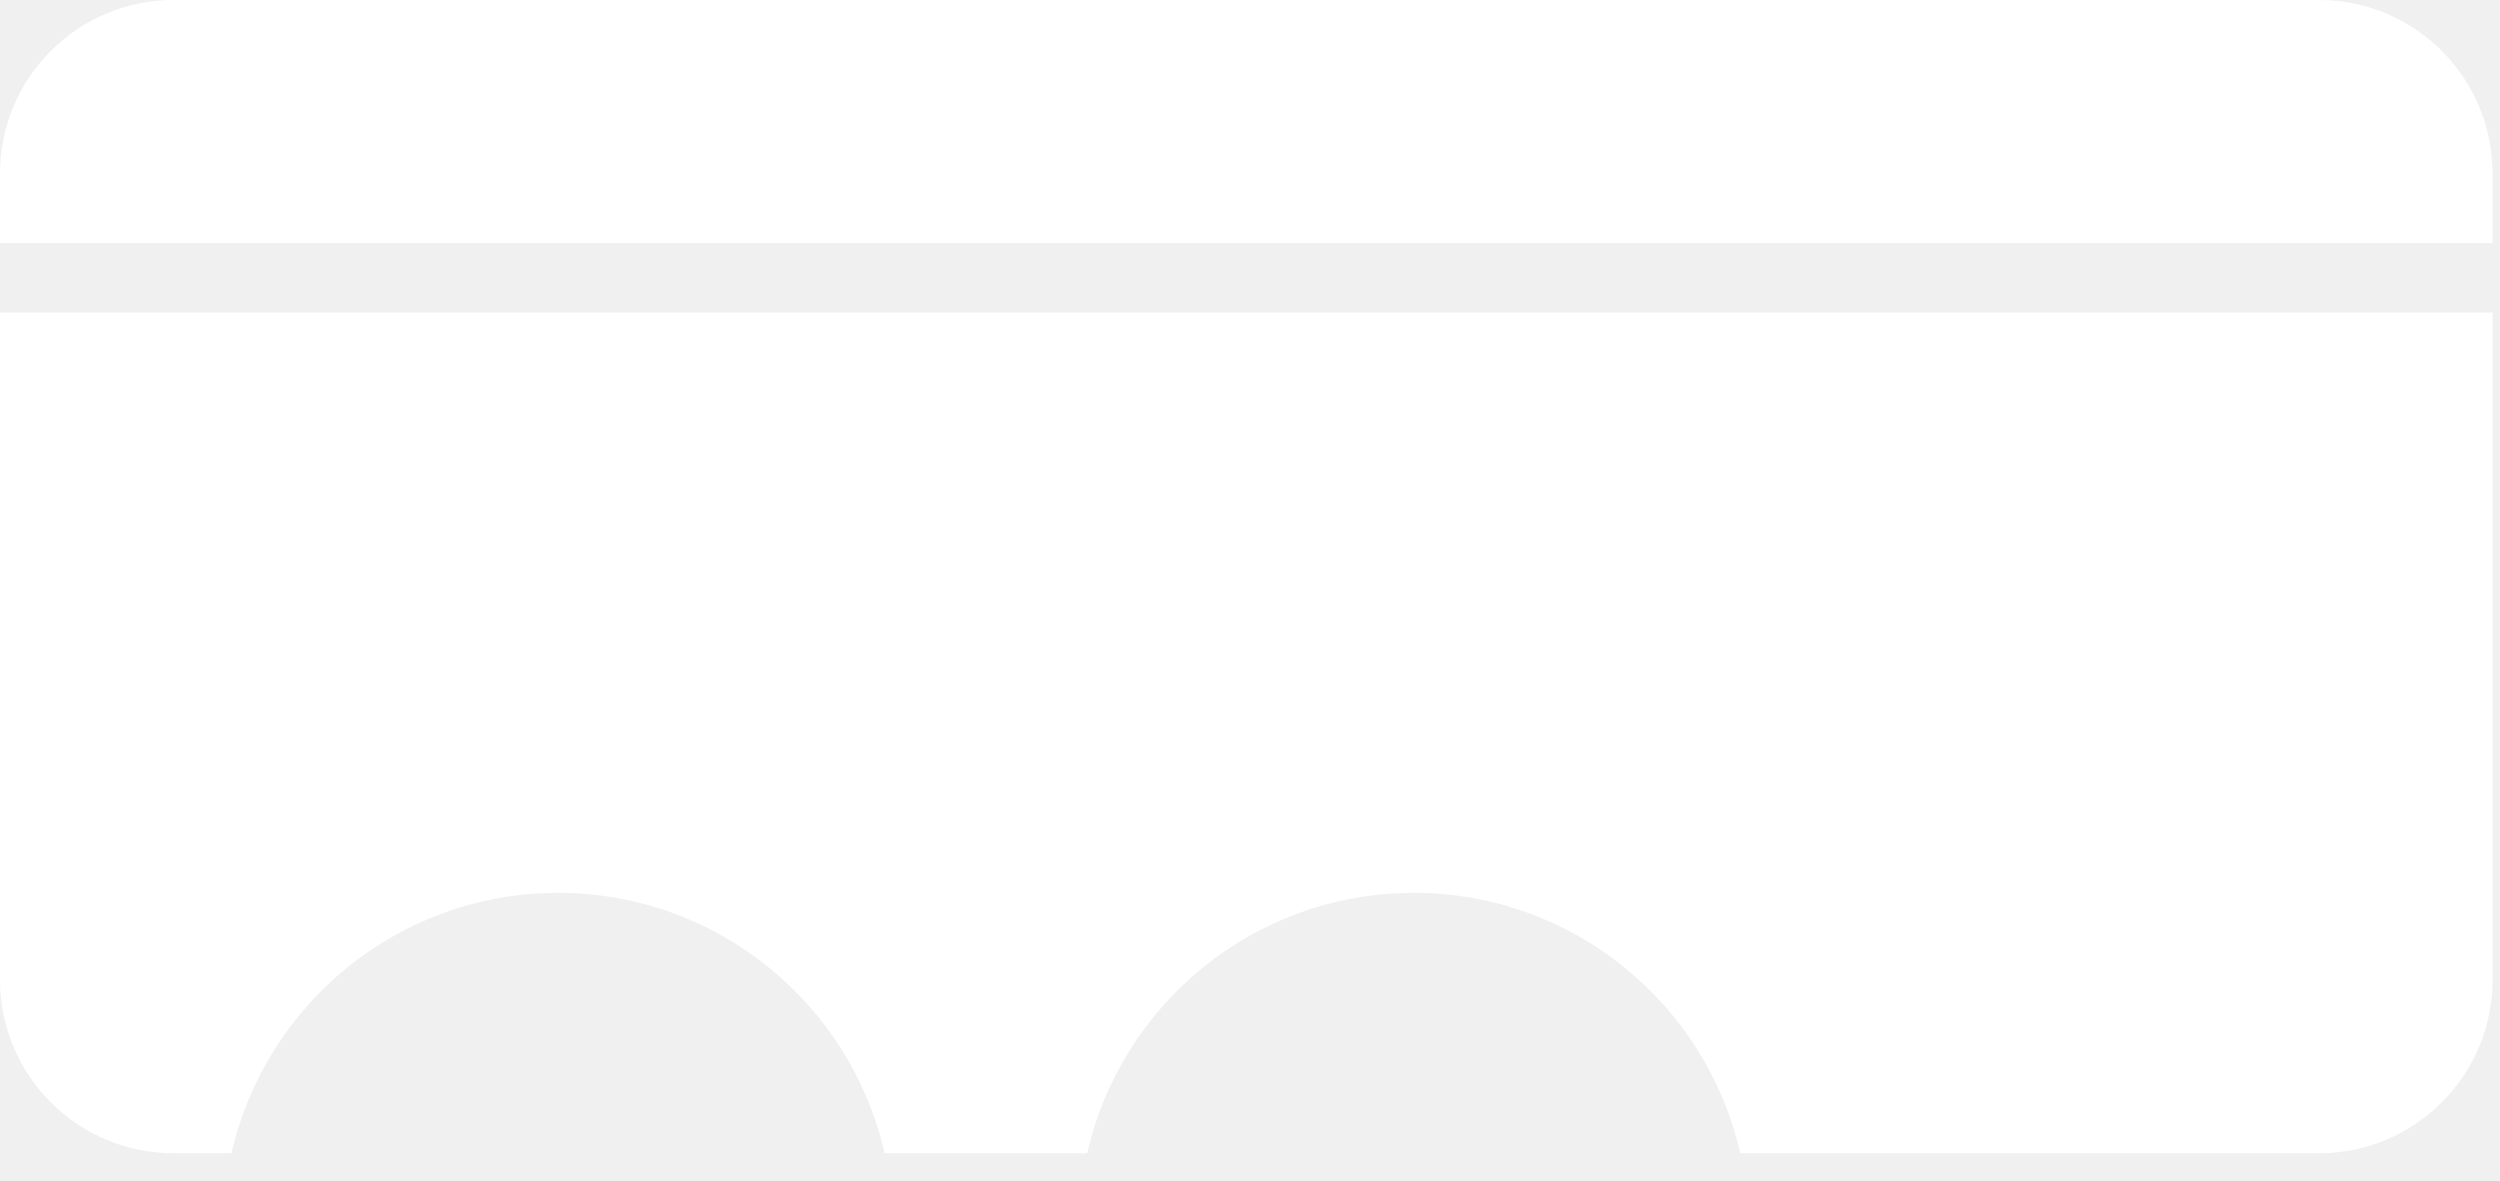
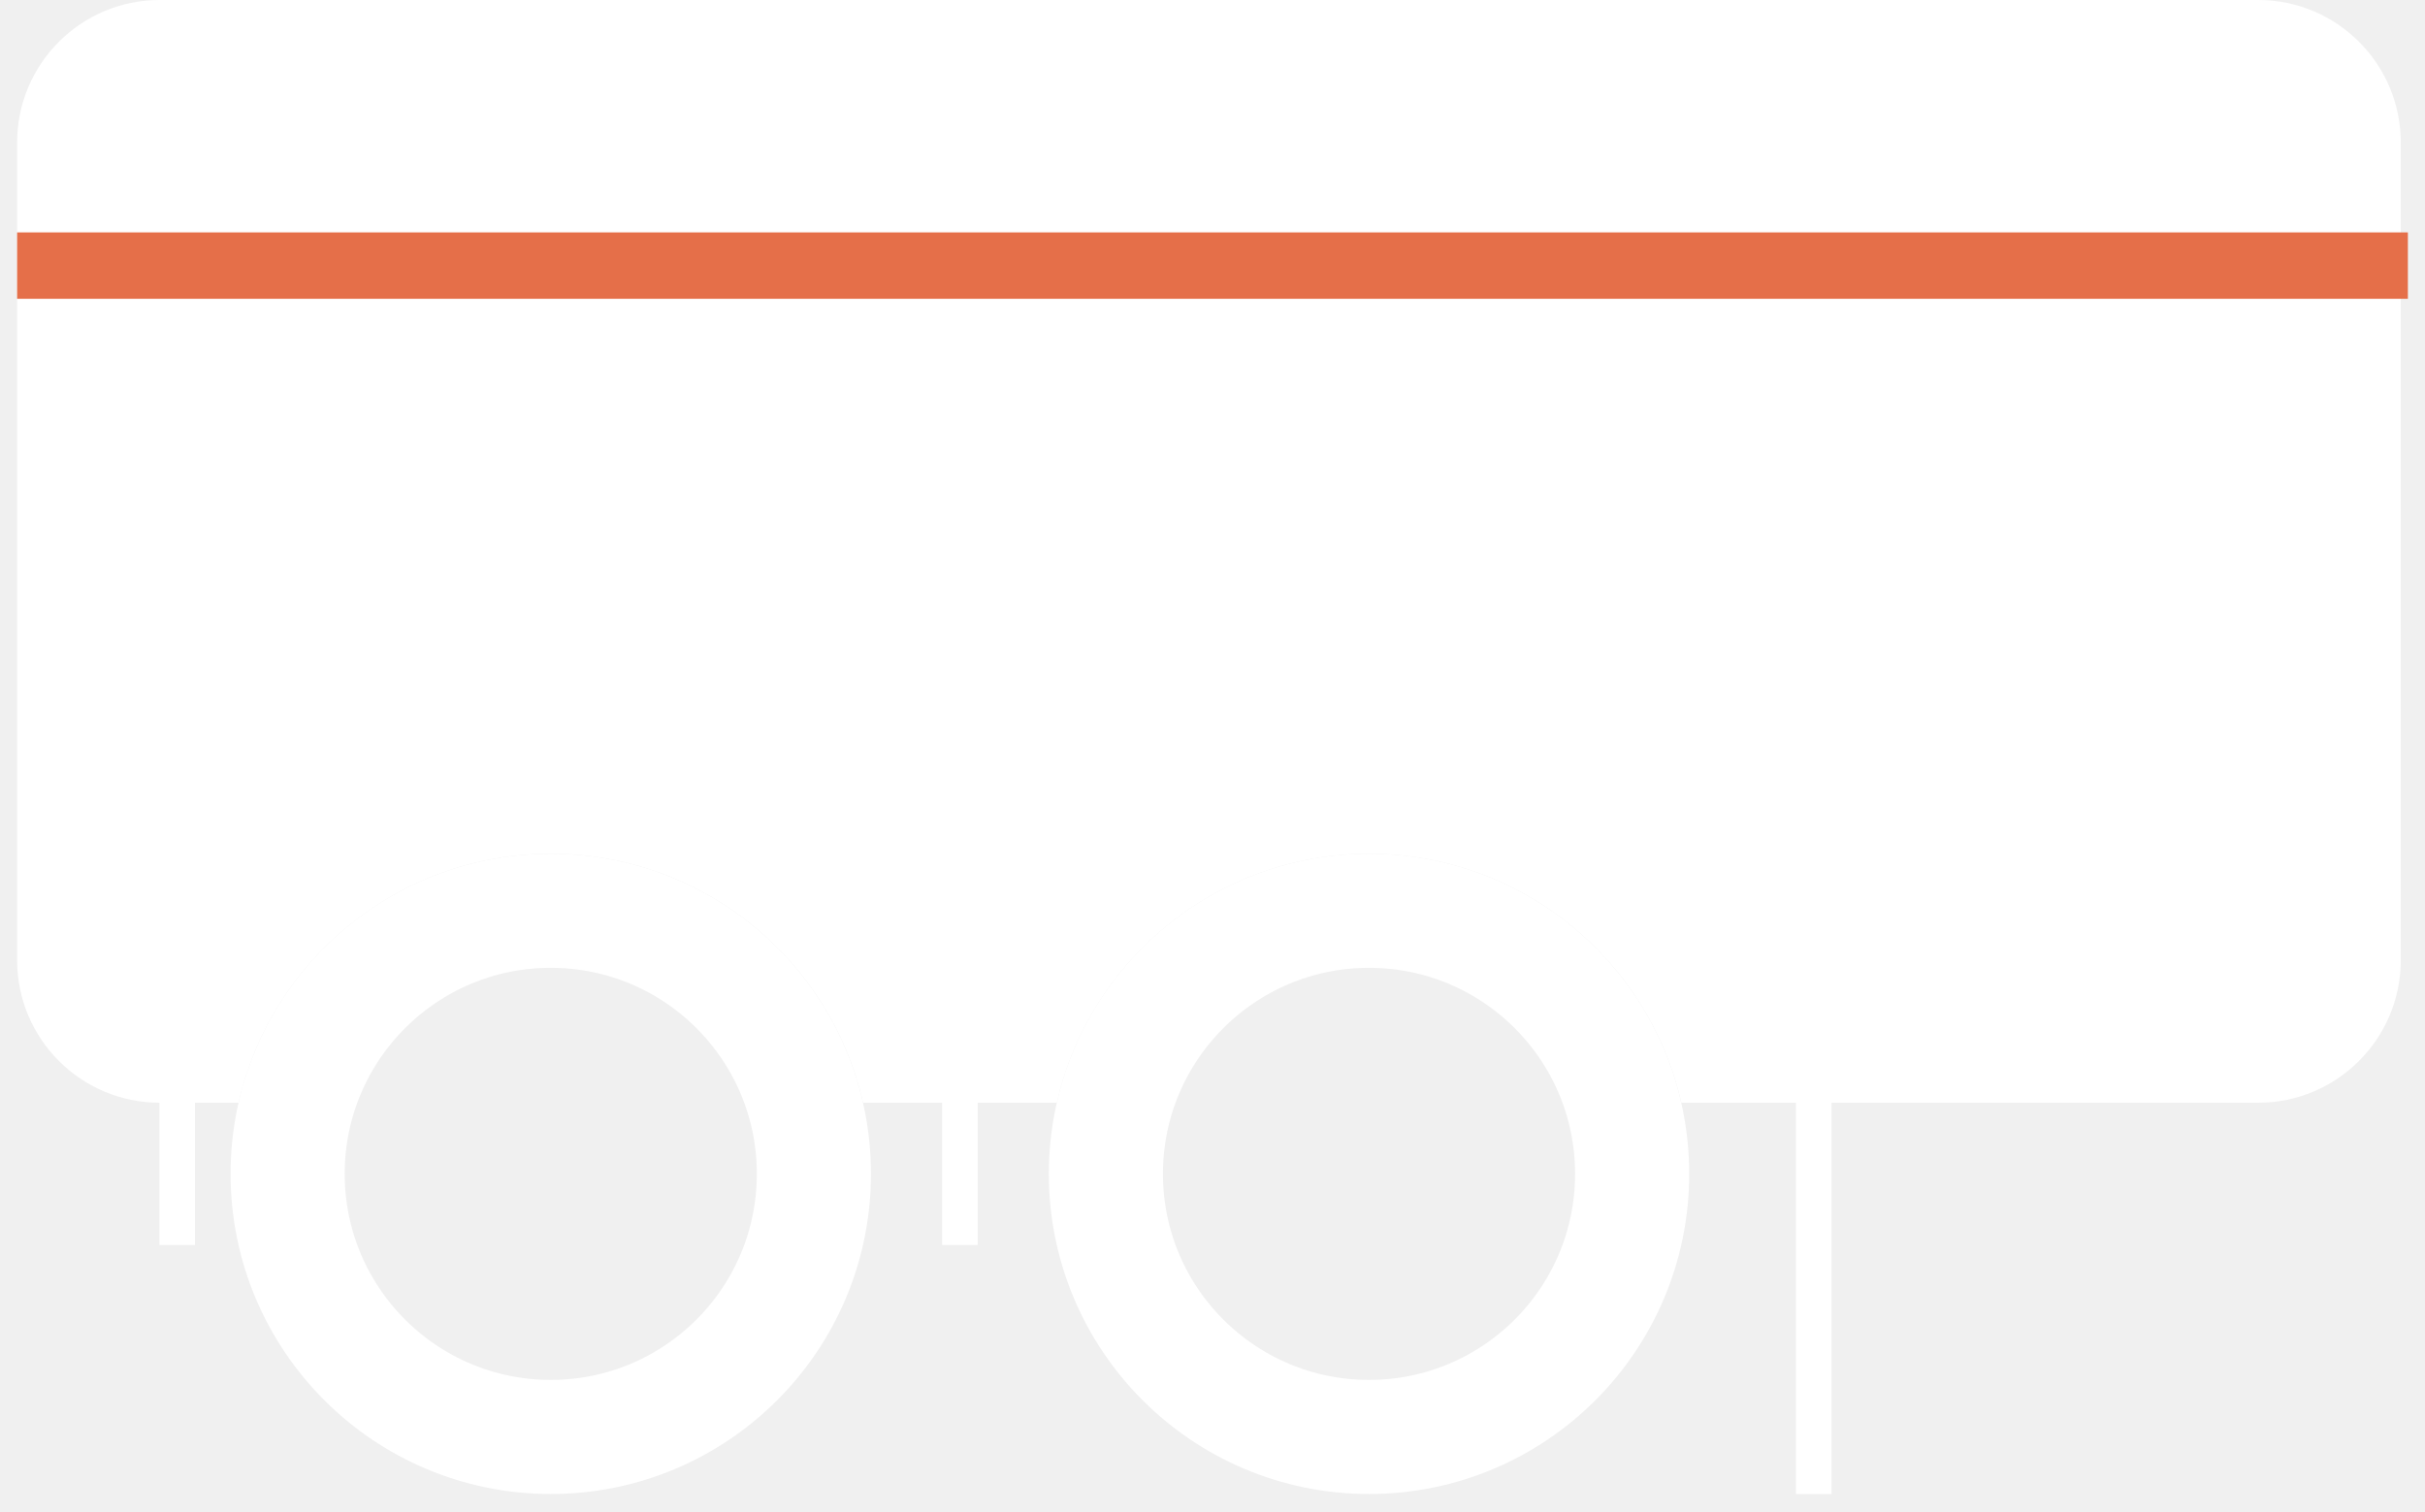
- <svg xmlns="http://www.w3.org/2000/svg" width="72" height="34" viewBox="0 0 72 34" fill="none">
-   <path fill-rule="evenodd" clip-rule="evenodd" d="M0 5C0 2.239 2.239 0 5 0H66.786C69.547 0 71.786 2.239 71.786 5V7H0V5ZM0 9V28.214C0 30.976 2.239 33.214 5 33.214H6.668C7.643 28.92 11.483 25.714 16.072 25.714C20.661 25.714 24.502 28.92 25.476 33.214H31.311C32.286 28.92 36.126 25.714 40.715 25.714C45.304 25.714 49.145 28.92 50.119 33.214H66.786C69.547 33.214 71.786 30.976 71.786 28.214V9H0Z" fill="white" />
+ <svg xmlns="http://www.w3.org/2000/svg" width="85" height="53" viewBox="0 0 85 53" fill="none">
+   <circle cx="47.986" cy="41.152" r="9.223" stroke="white" stroke-width="4" />
+   <circle cx="19.305" cy="41.152" r="9.223" stroke="white" stroke-width="4" />
+   <rect x="62.951" y="36.164" width="1.247" height="16.211" fill="white" />
+   <rect x="33.022" y="31.175" width="1.247" height="12.47" fill="white" />
+   <rect x="5.587" y="31.175" width="1.247" height="12.47" fill="white" />
+   <path fill-rule="evenodd" clip-rule="evenodd" d="M5.6 0C2.839 0 0.6 2.239 0.6 5V33.658C0.6 36.419 2.839 38.658 5.6 38.658H8.361C9.496 33.66 13.965 29.928 19.306 29.928C24.648 29.928 29.118 33.66 30.252 38.658H37.043C38.177 33.66 42.647 29.929 47.988 29.929C53.329 29.929 57.799 33.66 58.933 38.658H79.151C81.912 38.658 84.151 36.419 84.151 33.658V5C84.151 2.239 81.912 0 79.151 0H5.6Z" fill="white" />
+   <rect x="0.6" y="8.147" width="83.8" height="2.328" fill="#E56F49" />
</svg>
